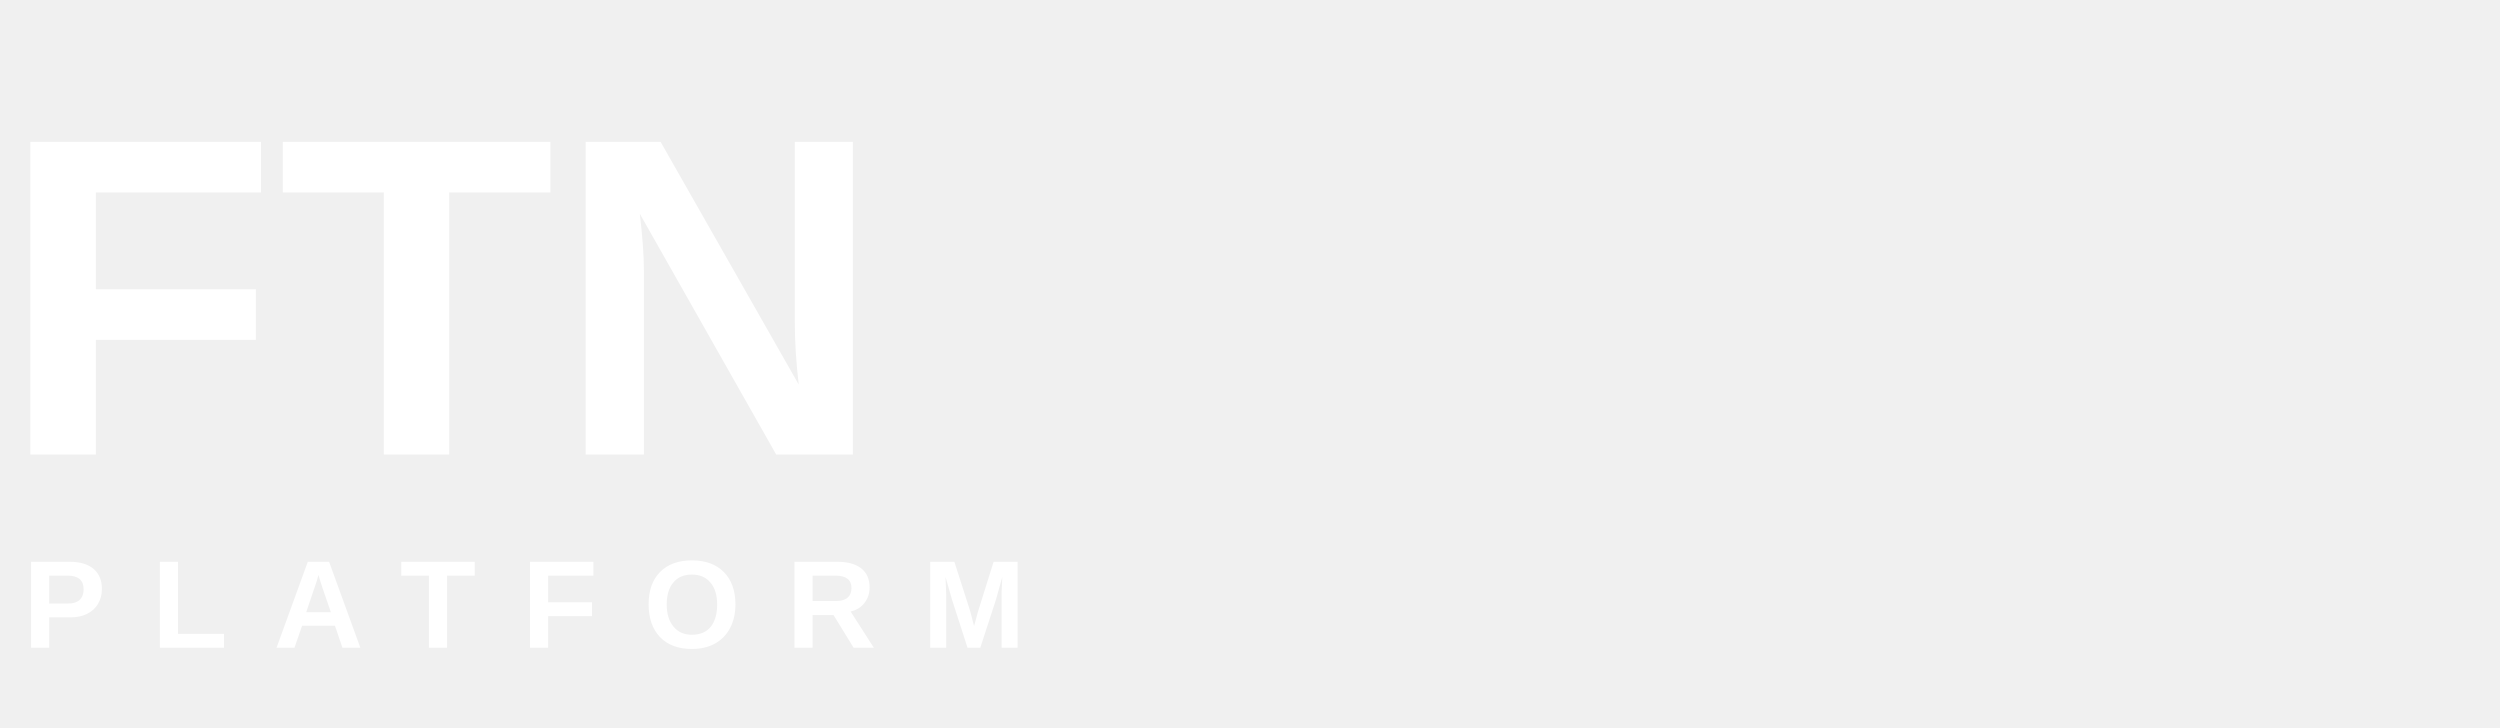
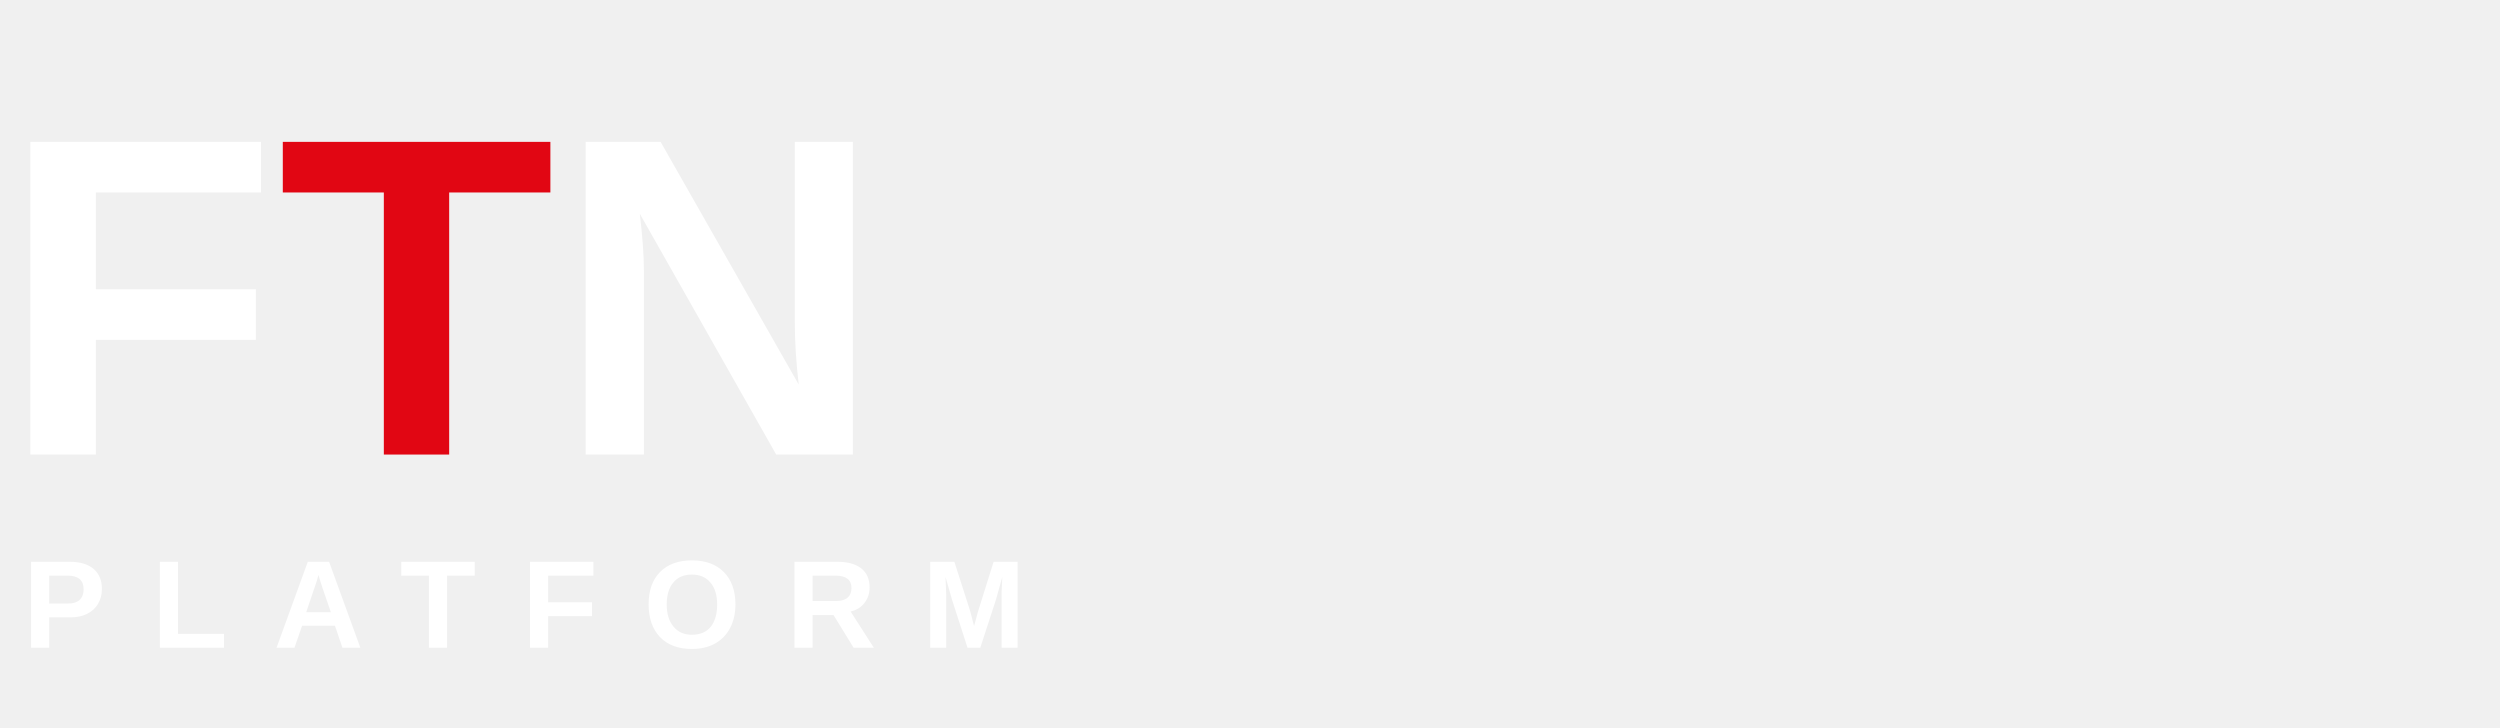
<svg xmlns="http://www.w3.org/2000/svg" viewBox="0 0 220 64" role="img" aria-labelledby="ftnLogoDarkTitle">
-   <text x="0" y="40" font-family="Montserrat, Arial, sans-serif" font-weight="800" font-size="40" letter-spacing="-1" fill="#FFFFFF">F<tspan class="logo-mark__t">T</tspan>N</text>
+   <text x="0" y="40" font-family="Montserrat, Arial, sans-serif" font-weight="800" font-size="40" letter-spacing="-1" fill="#FFFFFF">F<tspan class="logo-mark__t" fill="#E10613">T</tspan>N</text>
  <text x="2" y="57" font-family="Montserrat, Arial, sans-serif" font-weight="600" font-size="11" letter-spacing="4" fill="#FFFFFF">PLATFORM</text>
</svg>
